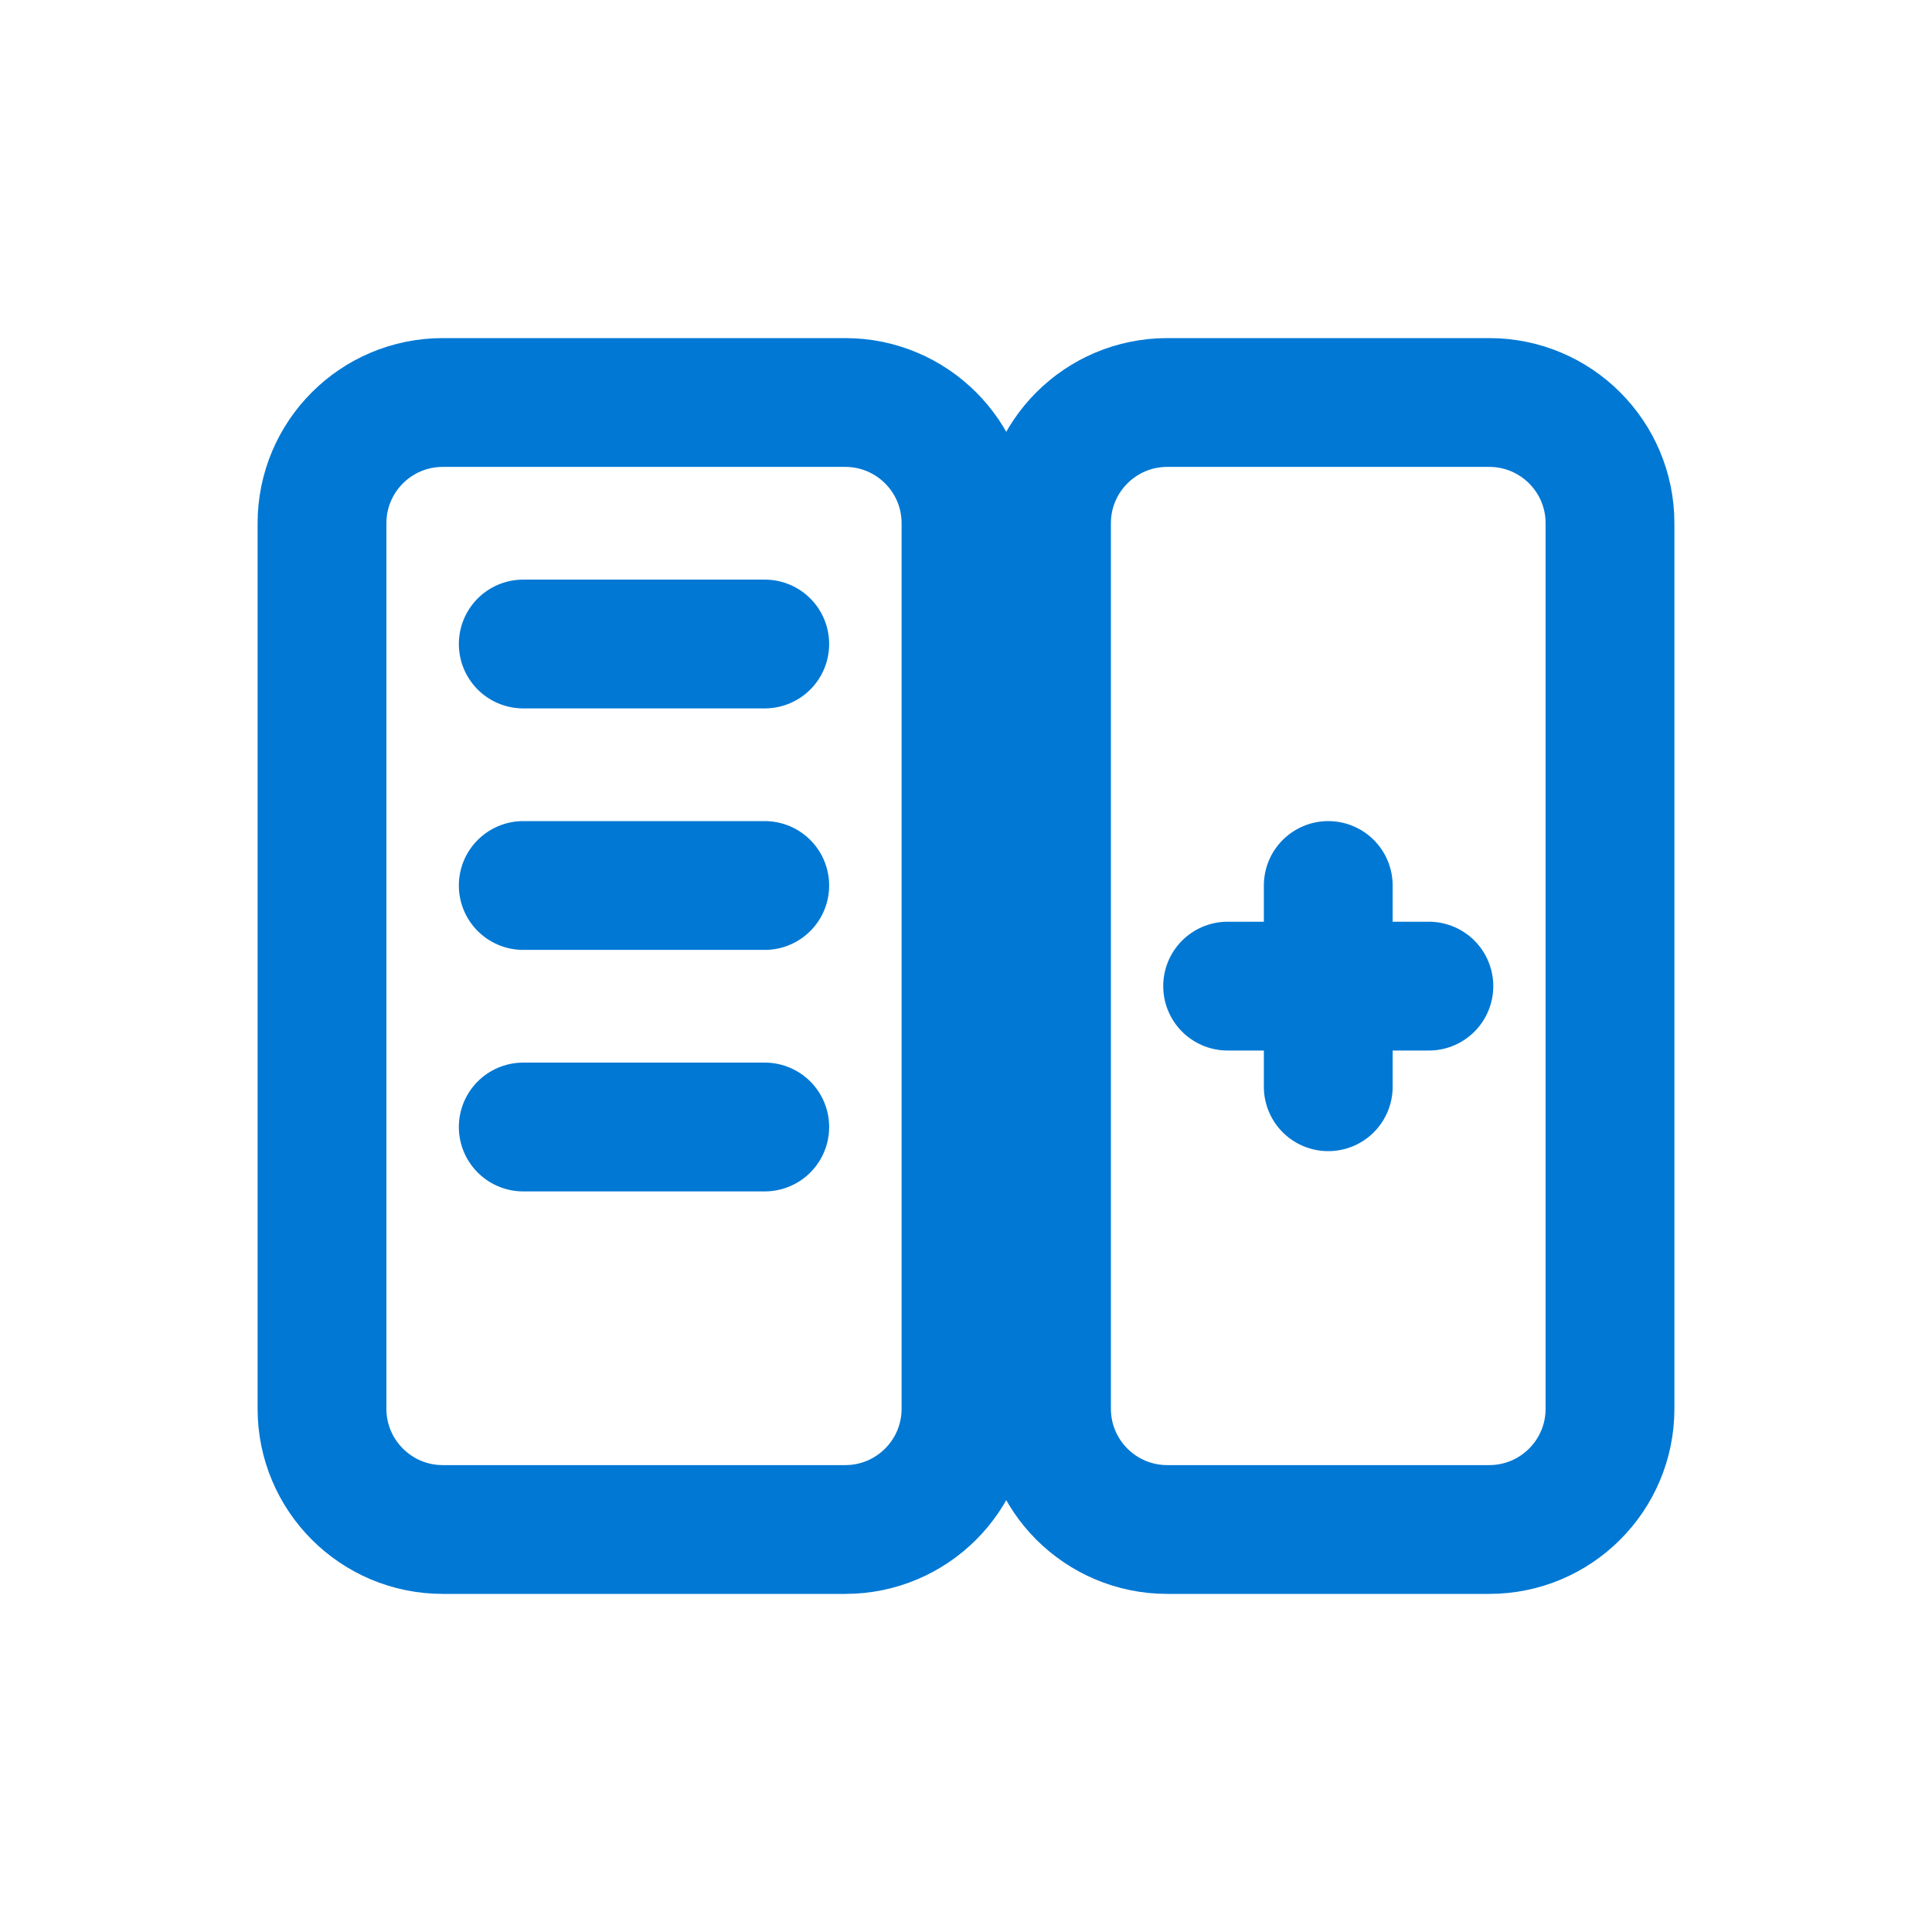
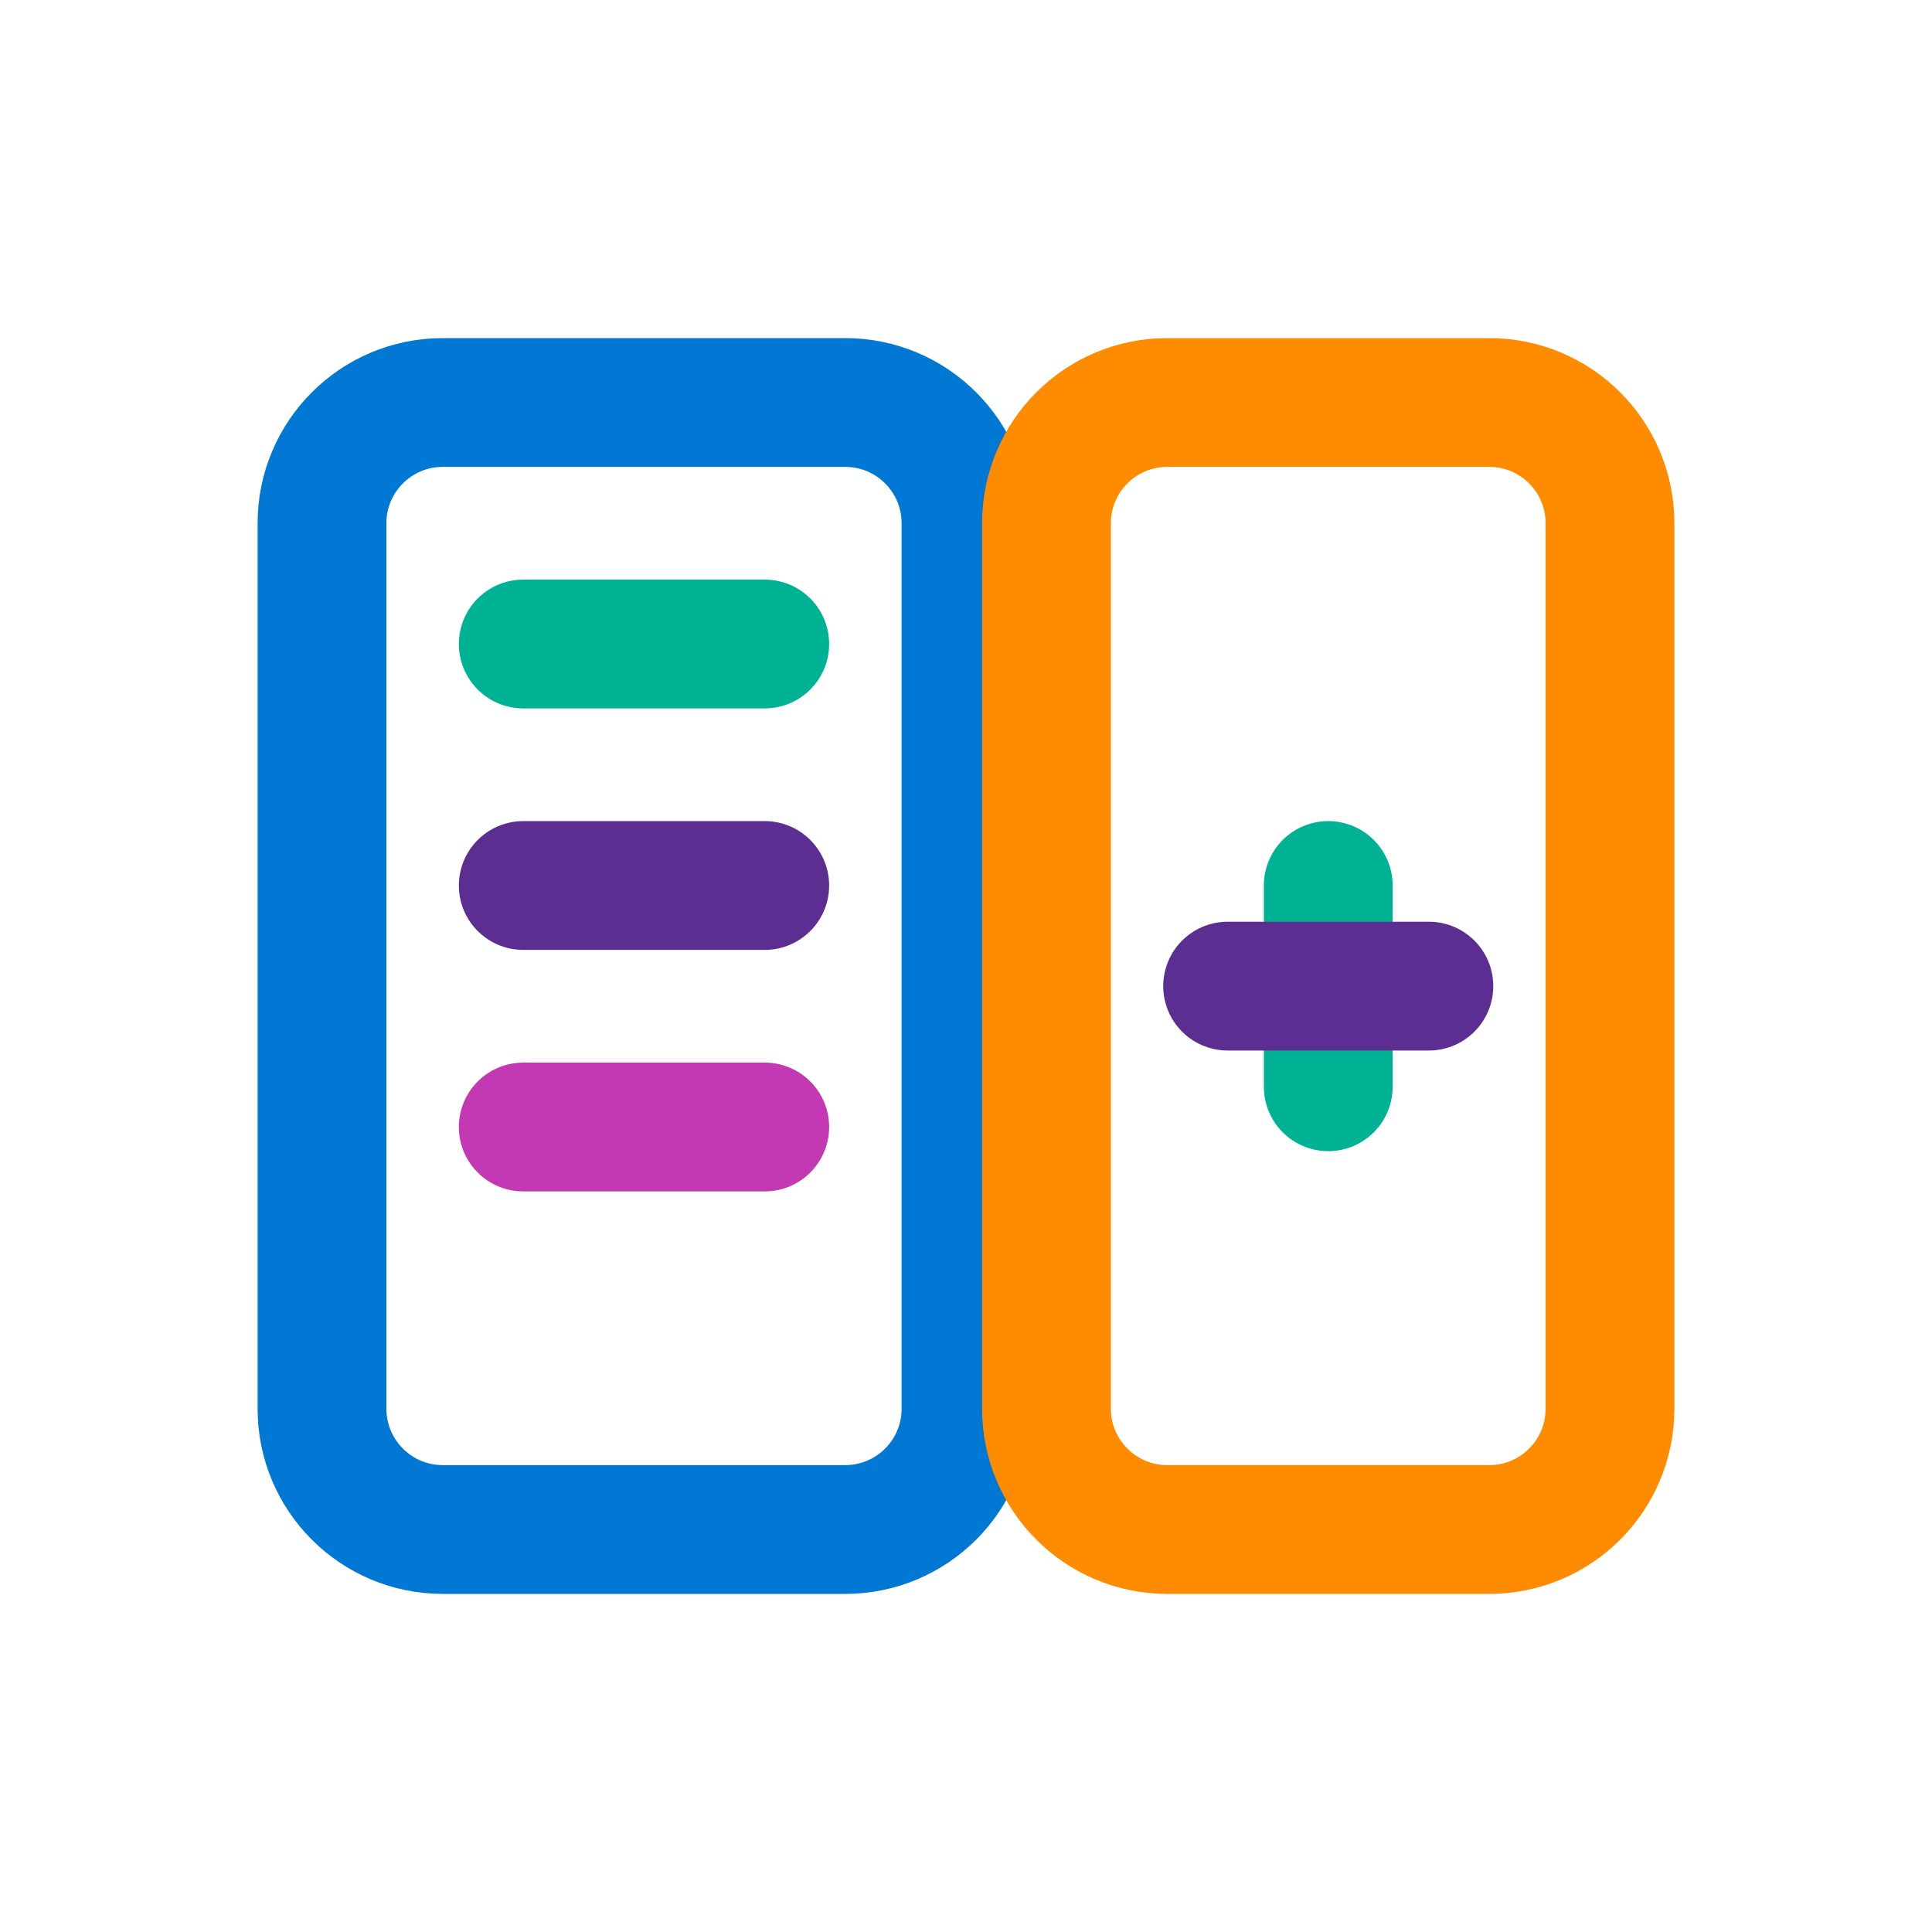
<svg xmlns="http://www.w3.org/2000/svg" width="24" height="24" viewBox="0 0 24 24" fill="none">
  <rect x="4" y="5" width="8" height="14" rx="1.5" stroke="#0078D4" stroke-width="1.6" />
-   <rect x="13" y="5" width="7" height="14" rx="1.5" stroke="#0078D4" stroke-width="1.6" />
-   <path d="M6.5 8H9.5" stroke="#0078D4" stroke-width="1.6" stroke-linecap="round" />
-   <path d="M6.5 11H9.5" stroke="#0078D4" stroke-width="1.6" stroke-linecap="round" />
-   <path d="M6.5 14H9.5" stroke="#0078D4" stroke-width="1.6" stroke-linecap="round" />
-   <path d="M16.5 11V13.5" stroke="#0078D4" stroke-width="1.6" stroke-linecap="round" />
-   <path d="M15.25 12.25H17.75" stroke="#0078D4" stroke-width="1.6" stroke-linecap="round" />
+   <rect x="13" y="5" width="7" height="14" rx="1.5" stroke="#FF8C00" stroke-width="1.6" />
+   <path d="M6.5 8H9.5" stroke="#00B294" stroke-width="1.6" stroke-linecap="round" />
+   <path d="M6.5 11H9.5" stroke="#5C2E91" stroke-width="1.6" stroke-linecap="round" />
+   <path d="M6.5 14H9.5" stroke="#C239B3" stroke-width="1.6" stroke-linecap="round" />
+   <path d="M16.5 11V13.5" stroke="#00B294" stroke-width="1.6" stroke-linecap="round" />
+   <path d="M15.25 12.25H17.75" stroke="#5C2E91" stroke-width="1.6" stroke-linecap="round" />
</svg>
